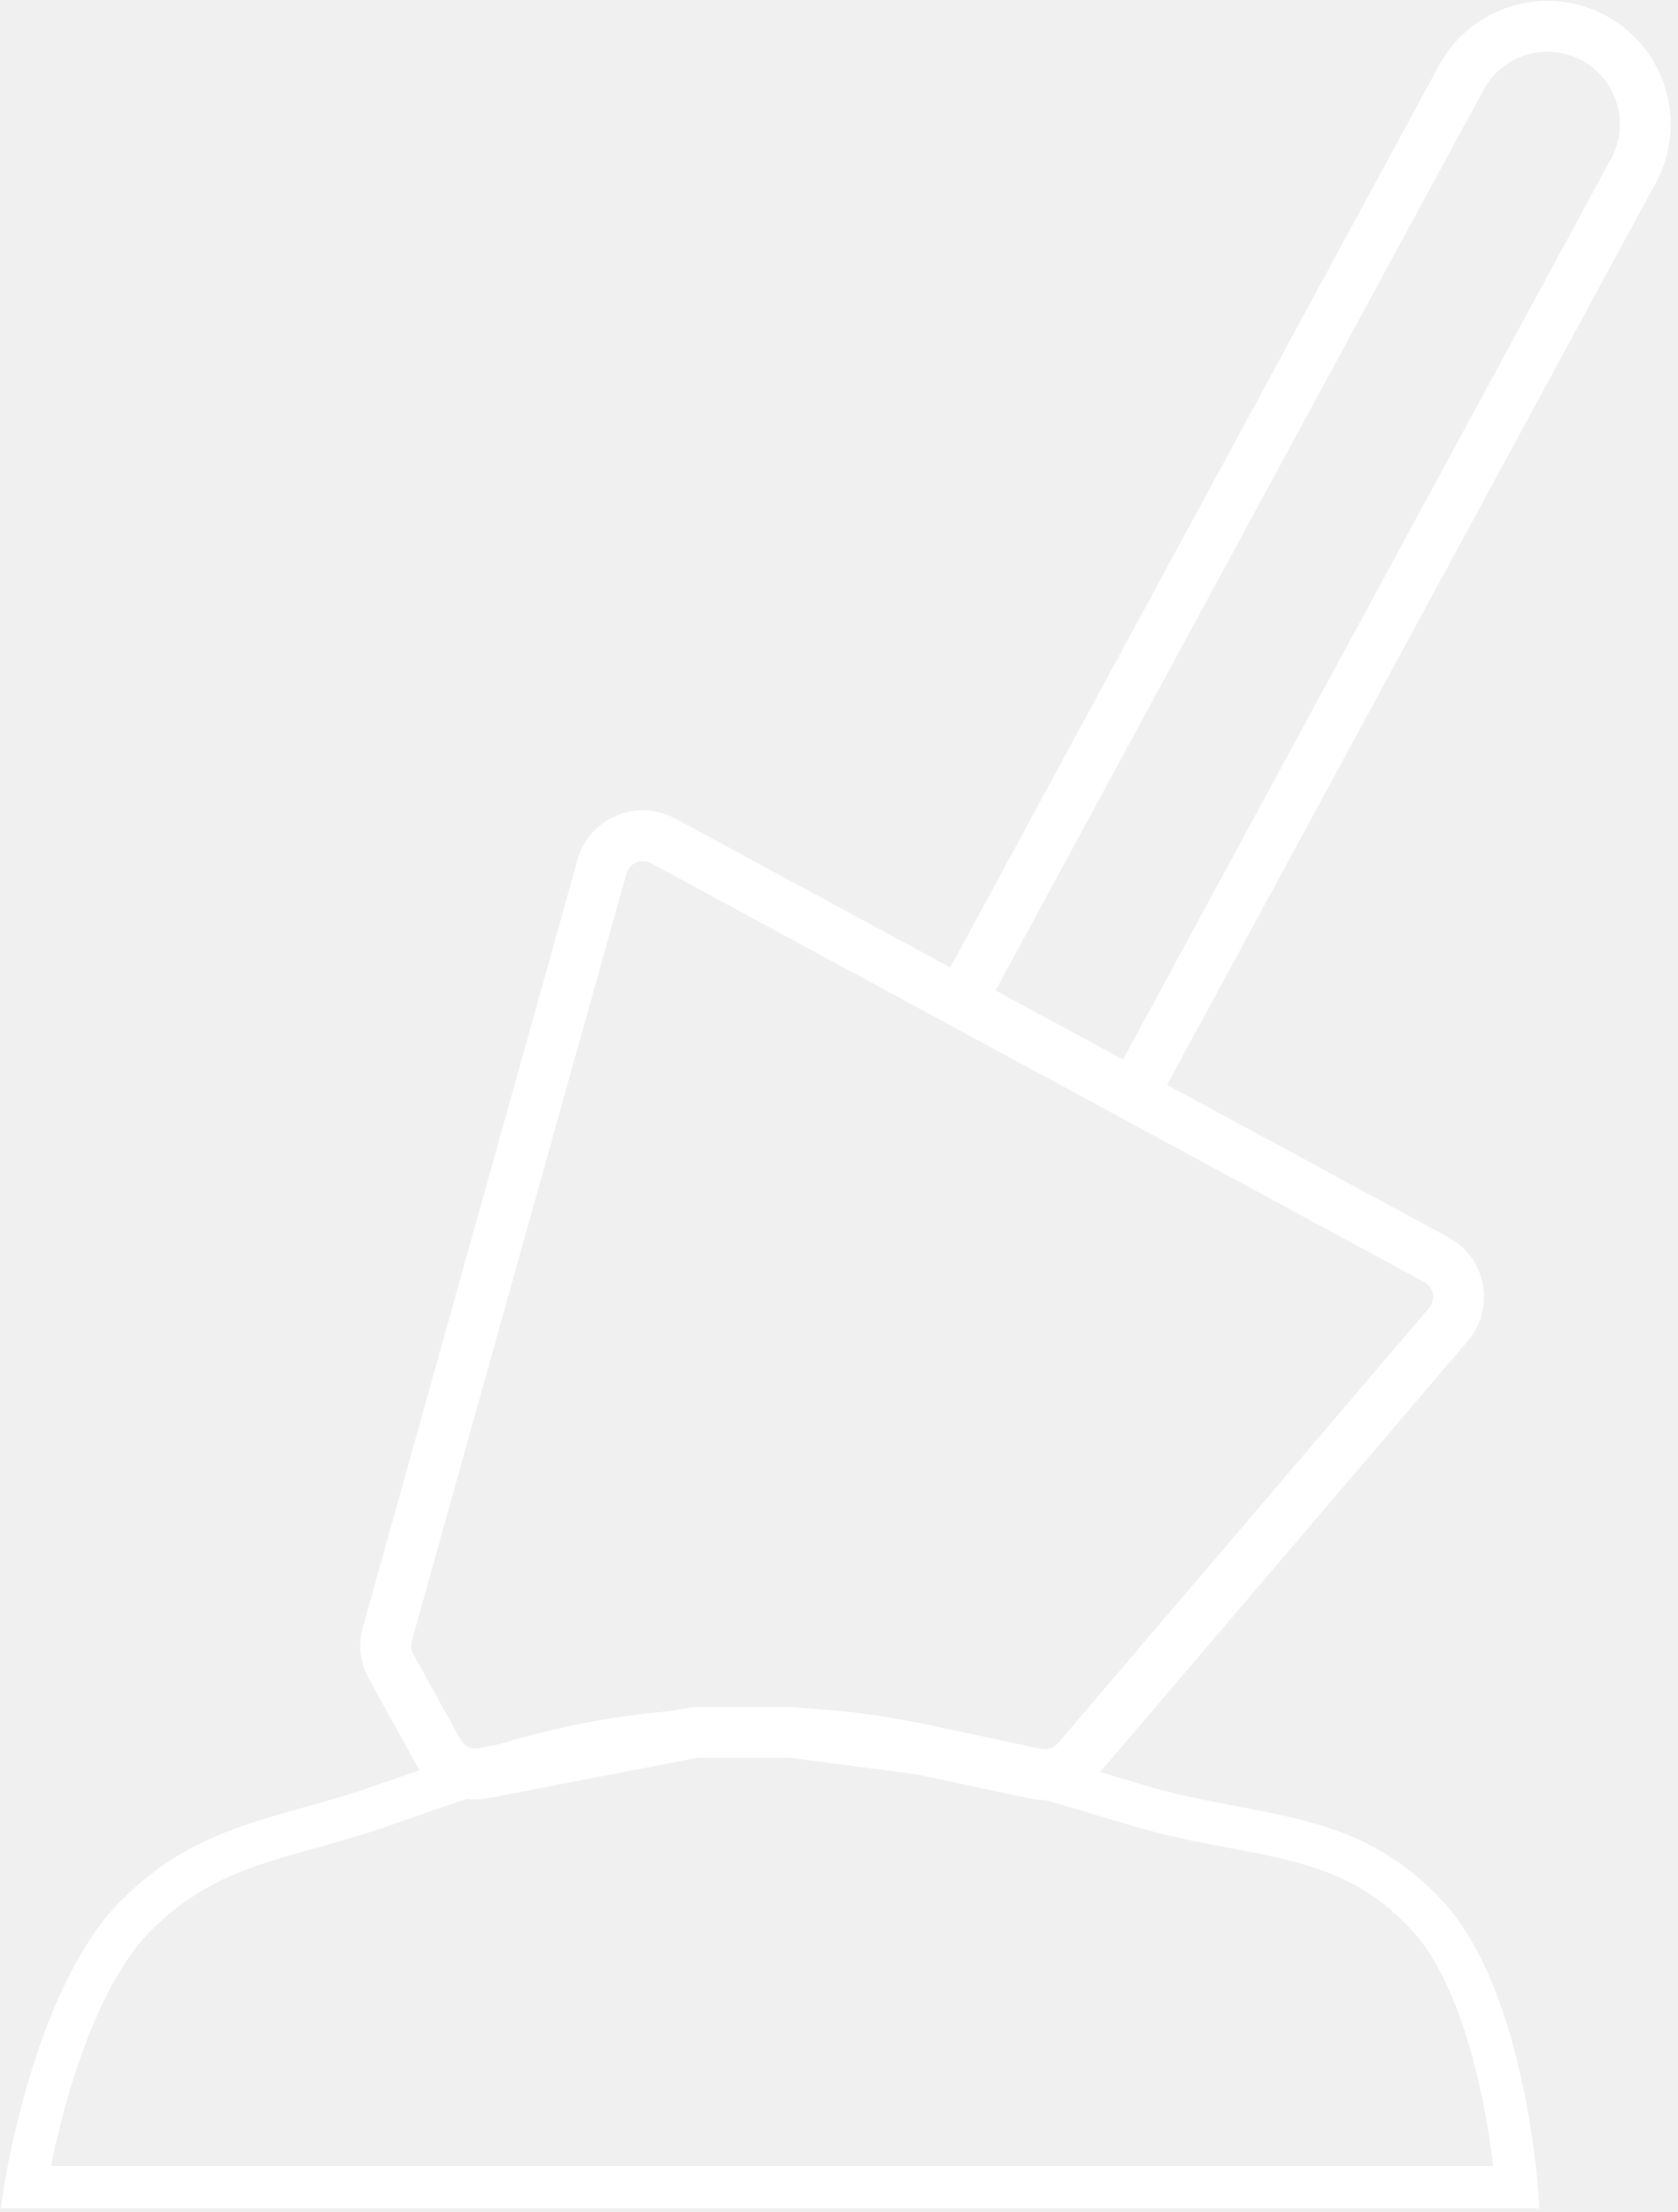
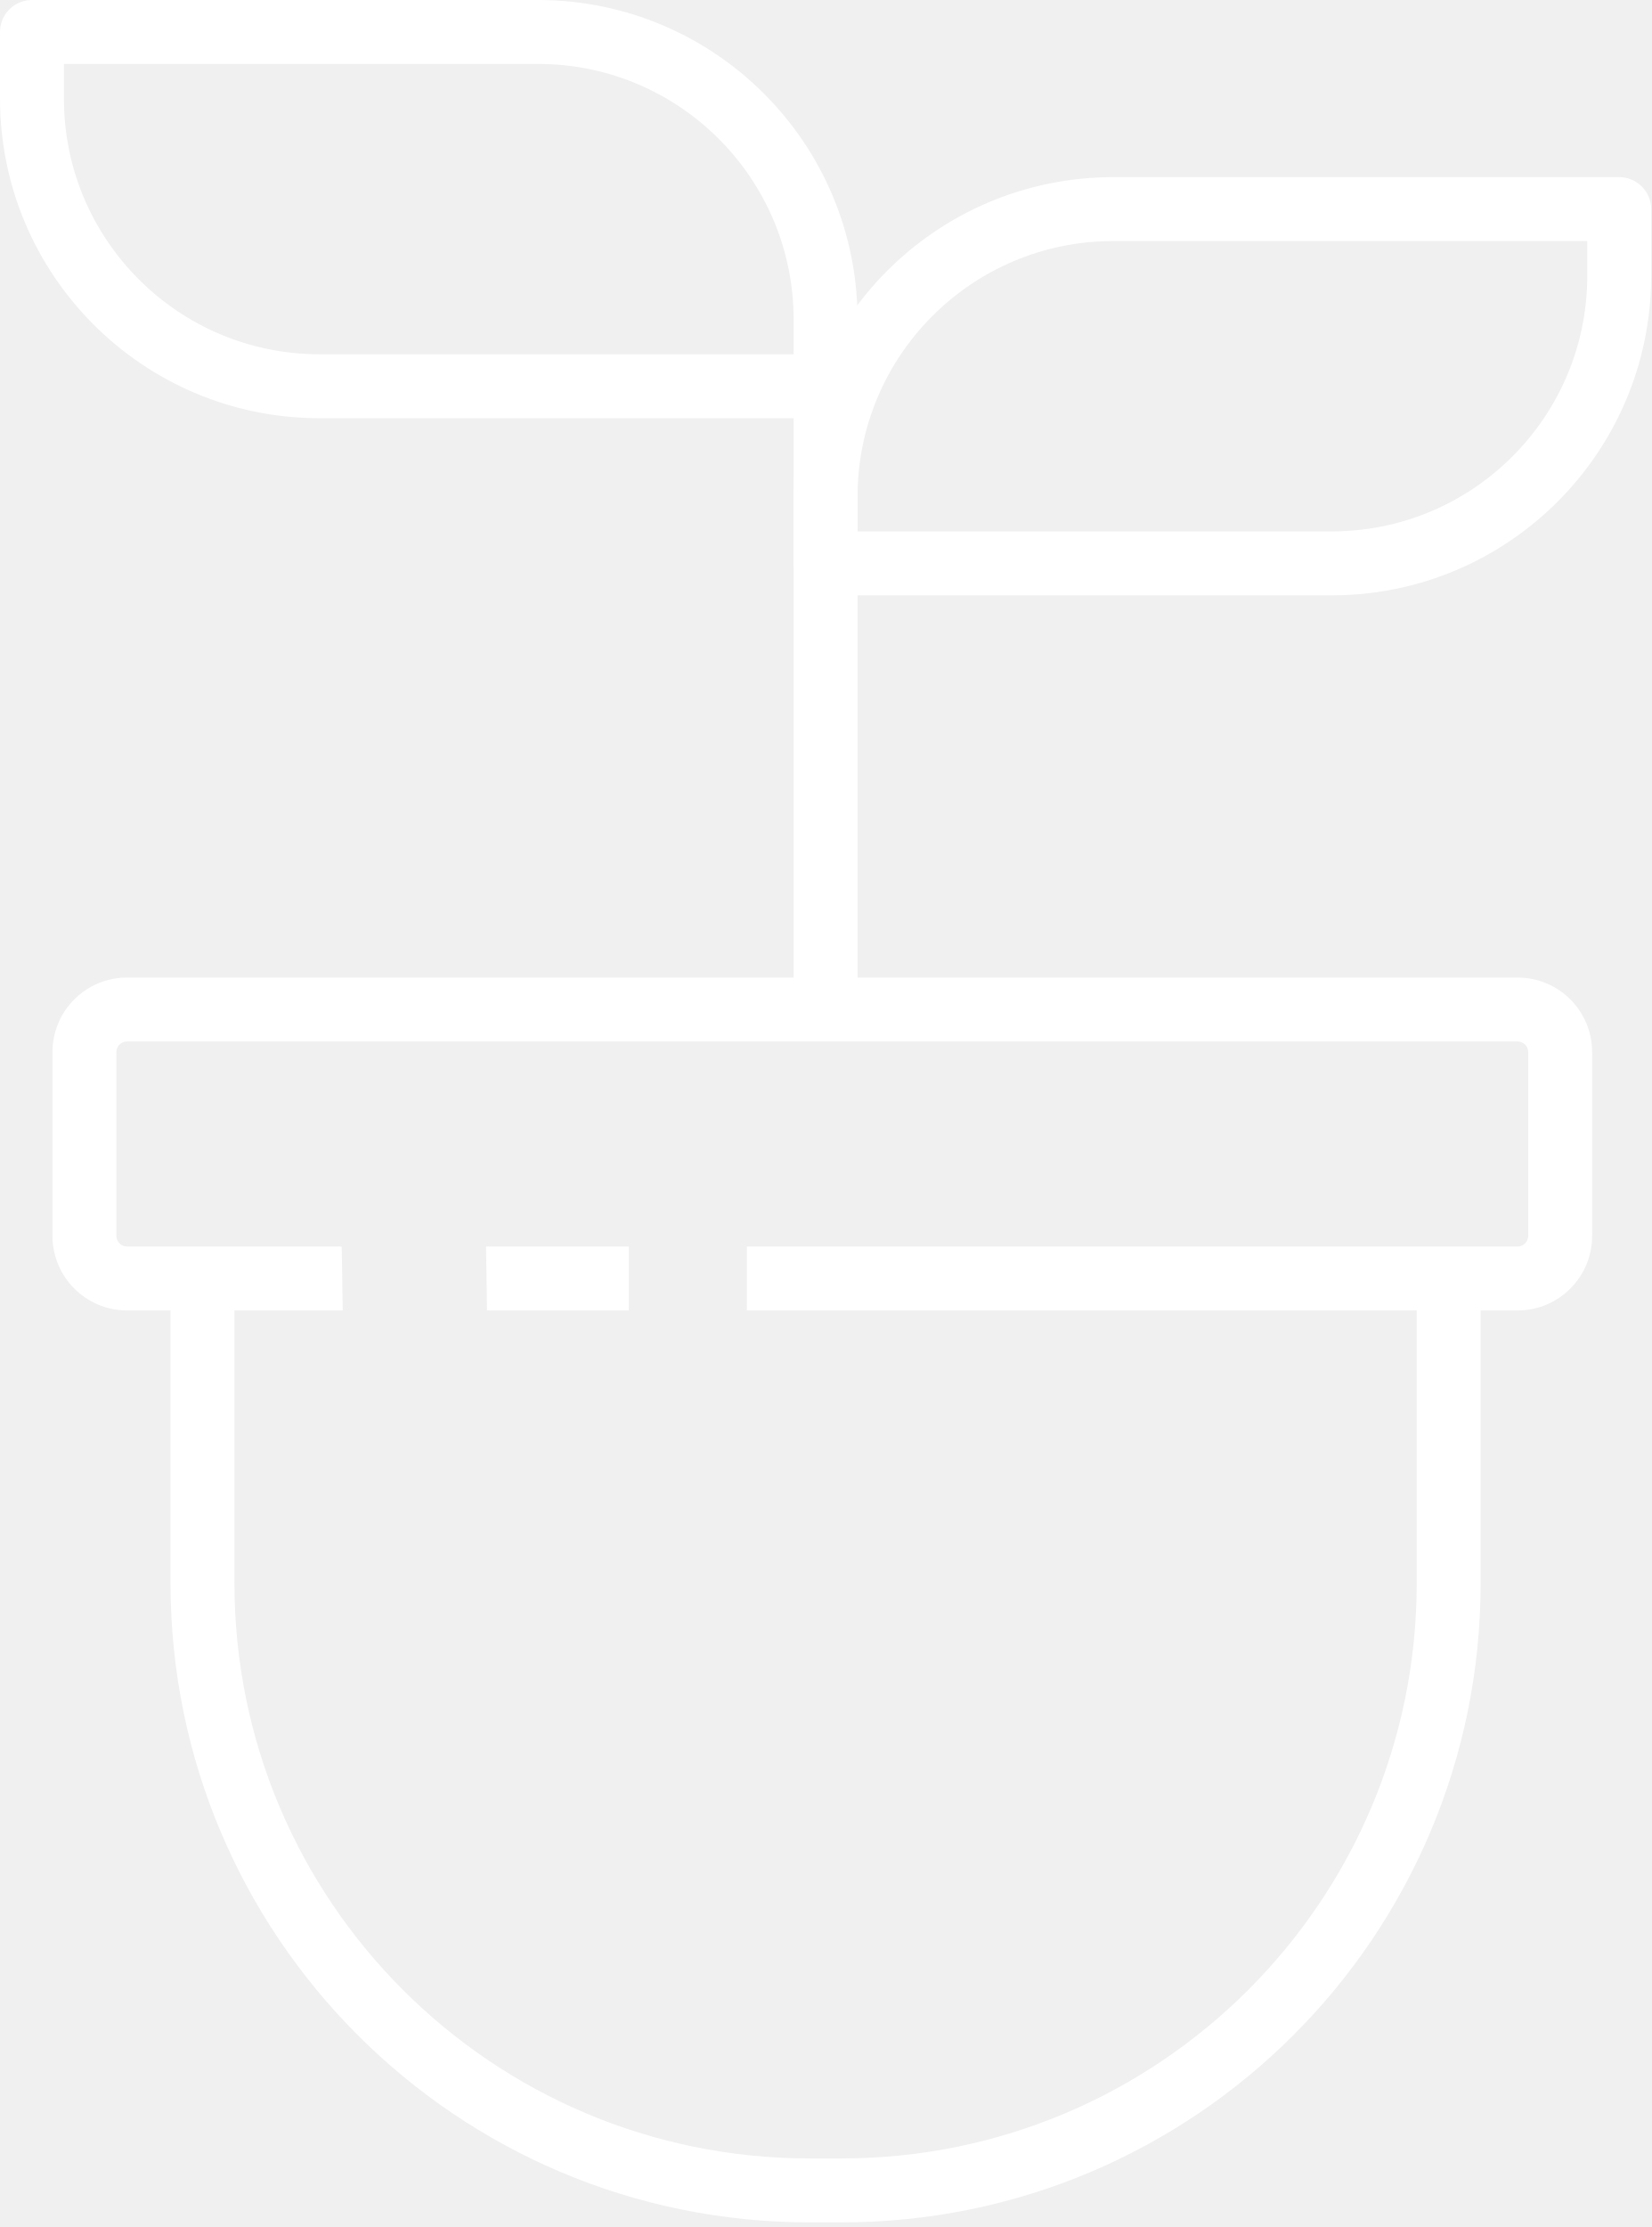
- <svg xmlns="http://www.w3.org/2000/svg" width="198" height="261" viewBox="0 0 198 261" fill="none">
-   <path fill-rule="evenodd" clip-rule="evenodd" d="M128.698 208.828C130.783 209.456 132.944 210.108 135.207 210.775C138.494 211.744 141.625 212.386 144.683 212.972C145.158 213.063 145.632 213.152 146.107 213.242C148.654 213.724 151.19 214.205 153.63 214.832C159.538 216.352 165.113 218.789 170.341 224.482C175.269 229.848 178.002 238.423 179.526 245.262C180.303 248.748 180.793 251.918 181.09 254.215C181.238 255.365 181.338 256.301 181.402 256.953C181.434 257.279 181.456 257.534 181.471 257.711C181.478 257.799 181.484 257.867 181.488 257.915L181.492 257.97L181.493 257.986L181.493 257.991L181.493 257.992C181.493 257.992 181.494 257.994 179 258.173L181.494 257.994L181.686 260.673H0.084L0.529 257.791L3 258.173C0.529 257.791 0.53 257.79 0.53 257.79L0.531 257.783L0.533 257.768L0.542 257.712C0.549 257.665 0.561 257.596 0.575 257.508C0.605 257.331 0.648 257.075 0.707 256.748C0.825 256.093 1.002 255.155 1.245 254.001C1.73 251.695 2.479 248.518 3.534 245.029C5.608 238.174 8.999 229.65 14.23 224.407C18.941 219.686 23.615 217.285 28.568 215.553C30.865 214.75 33.238 214.085 35.647 213.41C35.793 213.369 35.938 213.329 36.084 213.288C38.666 212.564 41.328 211.807 44.176 210.813C44.478 210.707 44.777 210.602 45.074 210.499C59.13 205.588 67.888 202.528 83.363 201.677C101.643 200.671 113.024 204.102 128.698 208.828ZM6.005 255.673H176.233C176.202 255.415 176.168 255.142 176.131 254.855C175.849 252.666 175.382 249.652 174.646 246.349C173.144 239.609 170.627 232.185 166.659 227.864C162.272 223.087 157.665 221.033 152.385 219.675C150.115 219.091 147.764 218.645 145.214 218.162C144.731 218.071 144.241 217.978 143.743 217.882C140.65 217.29 137.324 216.611 133.793 215.571C131.502 214.895 129.328 214.241 127.245 213.614C111.579 208.897 101.004 205.713 83.637 206.669C68.873 207.481 60.687 210.341 46.597 215.263C46.342 215.352 46.084 215.442 45.824 215.533C42.814 216.584 40.017 217.378 37.433 218.102C37.303 218.139 37.173 218.175 37.044 218.211C34.591 218.898 32.361 219.523 30.219 220.273C25.793 221.821 21.826 223.874 17.77 227.939C13.473 232.244 10.364 239.719 8.32 246.477C7.316 249.795 6.601 252.827 6.138 255.03C6.091 255.253 6.047 255.468 6.005 255.673Z" fill="white" />
-   <path fill-rule="evenodd" clip-rule="evenodd" d="M169.833 7.729C173.661 0.662 182.493 -1.963 189.56 1.865C196.627 5.693 199.252 14.525 195.424 21.591L136.868 129.684C135.816 131.627 133.388 132.348 131.446 131.296L112.89 121.244C110.947 120.191 110.225 117.764 111.278 115.821L169.833 7.729ZM186.702 7.14C182.549 4.891 177.359 6.433 175.109 10.586L117.506 116.921L132.545 125.068L190.148 18.733C192.398 14.581 190.855 9.39 186.702 7.14Z" fill="white" />
-   <path fill-rule="evenodd" clip-rule="evenodd" d="M68.157 101.485C69.54 96.54 75.157 94.16 79.672 96.606L170.963 146.06C175.437 148.483 176.542 154.413 173.24 158.284L129.417 209.681C127.513 211.915 124.539 212.926 121.668 212.316L108.21 209.459L93.304 207.5H82.478C82.351 207.5 82.224 207.512 82.099 207.536L57.634 212.257C54.232 212.914 50.794 211.306 49.117 208.273L43.517 198.144C42.501 196.306 42.248 194.142 42.814 192.119L68.157 101.485ZM76.814 101.881C75.685 101.27 74.281 101.865 73.935 103.101L48.592 193.735C48.45 194.24 48.514 194.781 48.768 195.241L54.368 205.37C54.787 206.128 55.647 206.53 56.497 206.366L80.962 201.645C81.462 201.549 81.969 201.5 82.478 201.5H93.696L109.225 203.541L122.914 206.447C123.632 206.6 124.375 206.347 124.851 205.788L168.675 154.391C169.5 153.423 169.224 151.941 168.105 151.335L76.814 101.881Z" fill="white" />
+ <svg xmlns="http://www.w3.org/2000/svg" width="155" height="209" viewBox="0 0 155 209" fill="none">
+   <path fill-rule="evenodd" clip-rule="evenodd" d="M11.925 91.74C8.06 91.74 4.926 94.874 4.926 98.74V115.983C4.926 119.849 8.06 122.983 11.925 122.983H16.008V148.566C16.008 181.703 42.871 208.566 76.008 208.566H78.992C112.129 208.566 138.992 181.703 138.992 148.566V122.983H142.459C146.325 122.983 149.459 119.849 149.459 115.983V98.74C149.459 94.874 146.325 91.74 142.459 91.74H11.925ZM59.029 122.983H45.719L45.626 116.983H59.029V122.983ZM70.112 122.983H132.992V148.566C132.992 178.389 108.815 202.566 78.992 202.566H76.008C46.185 202.566 22.008 178.389 22.008 148.566V122.983H32.172L32.079 116.983H19.008H11.925C11.373 116.983 10.925 116.536 10.925 115.983V98.74C10.925 98.187 11.373 97.74 11.925 97.74H142.459C143.011 97.74 143.459 98.187 143.459 98.74V115.983C143.459 116.536 143.011 116.983 142.459 116.983H135.992H70.112V122.983Z" fill="white" />
+   <path d="M80.5 36.248C80.5 34.591 79.157 33.248 77.5 33.248C75.843 33.248 74.5 34.591 74.5 36.248H80.5ZM80.5 92.893V36.248H74.5V92.893H80.5Z" fill="white" />
+   <path d="M3 3H50.5C65.412 3 77.5 15.088 77.5 30V36.248H30C15.088 36.248 3 24.16 3 9.248V3Z" stroke="white" stroke-width="6" stroke-linejoin="round" />
+   <path d="M152 19.624H104.5C89.588 19.624 77.5 31.712 77.5 46.624V52.872H125C139.912 52.872 152 40.784 152 25.872V19.624Z" stroke="white" stroke-width="6" stroke-linejoin="round" />
</svg>
